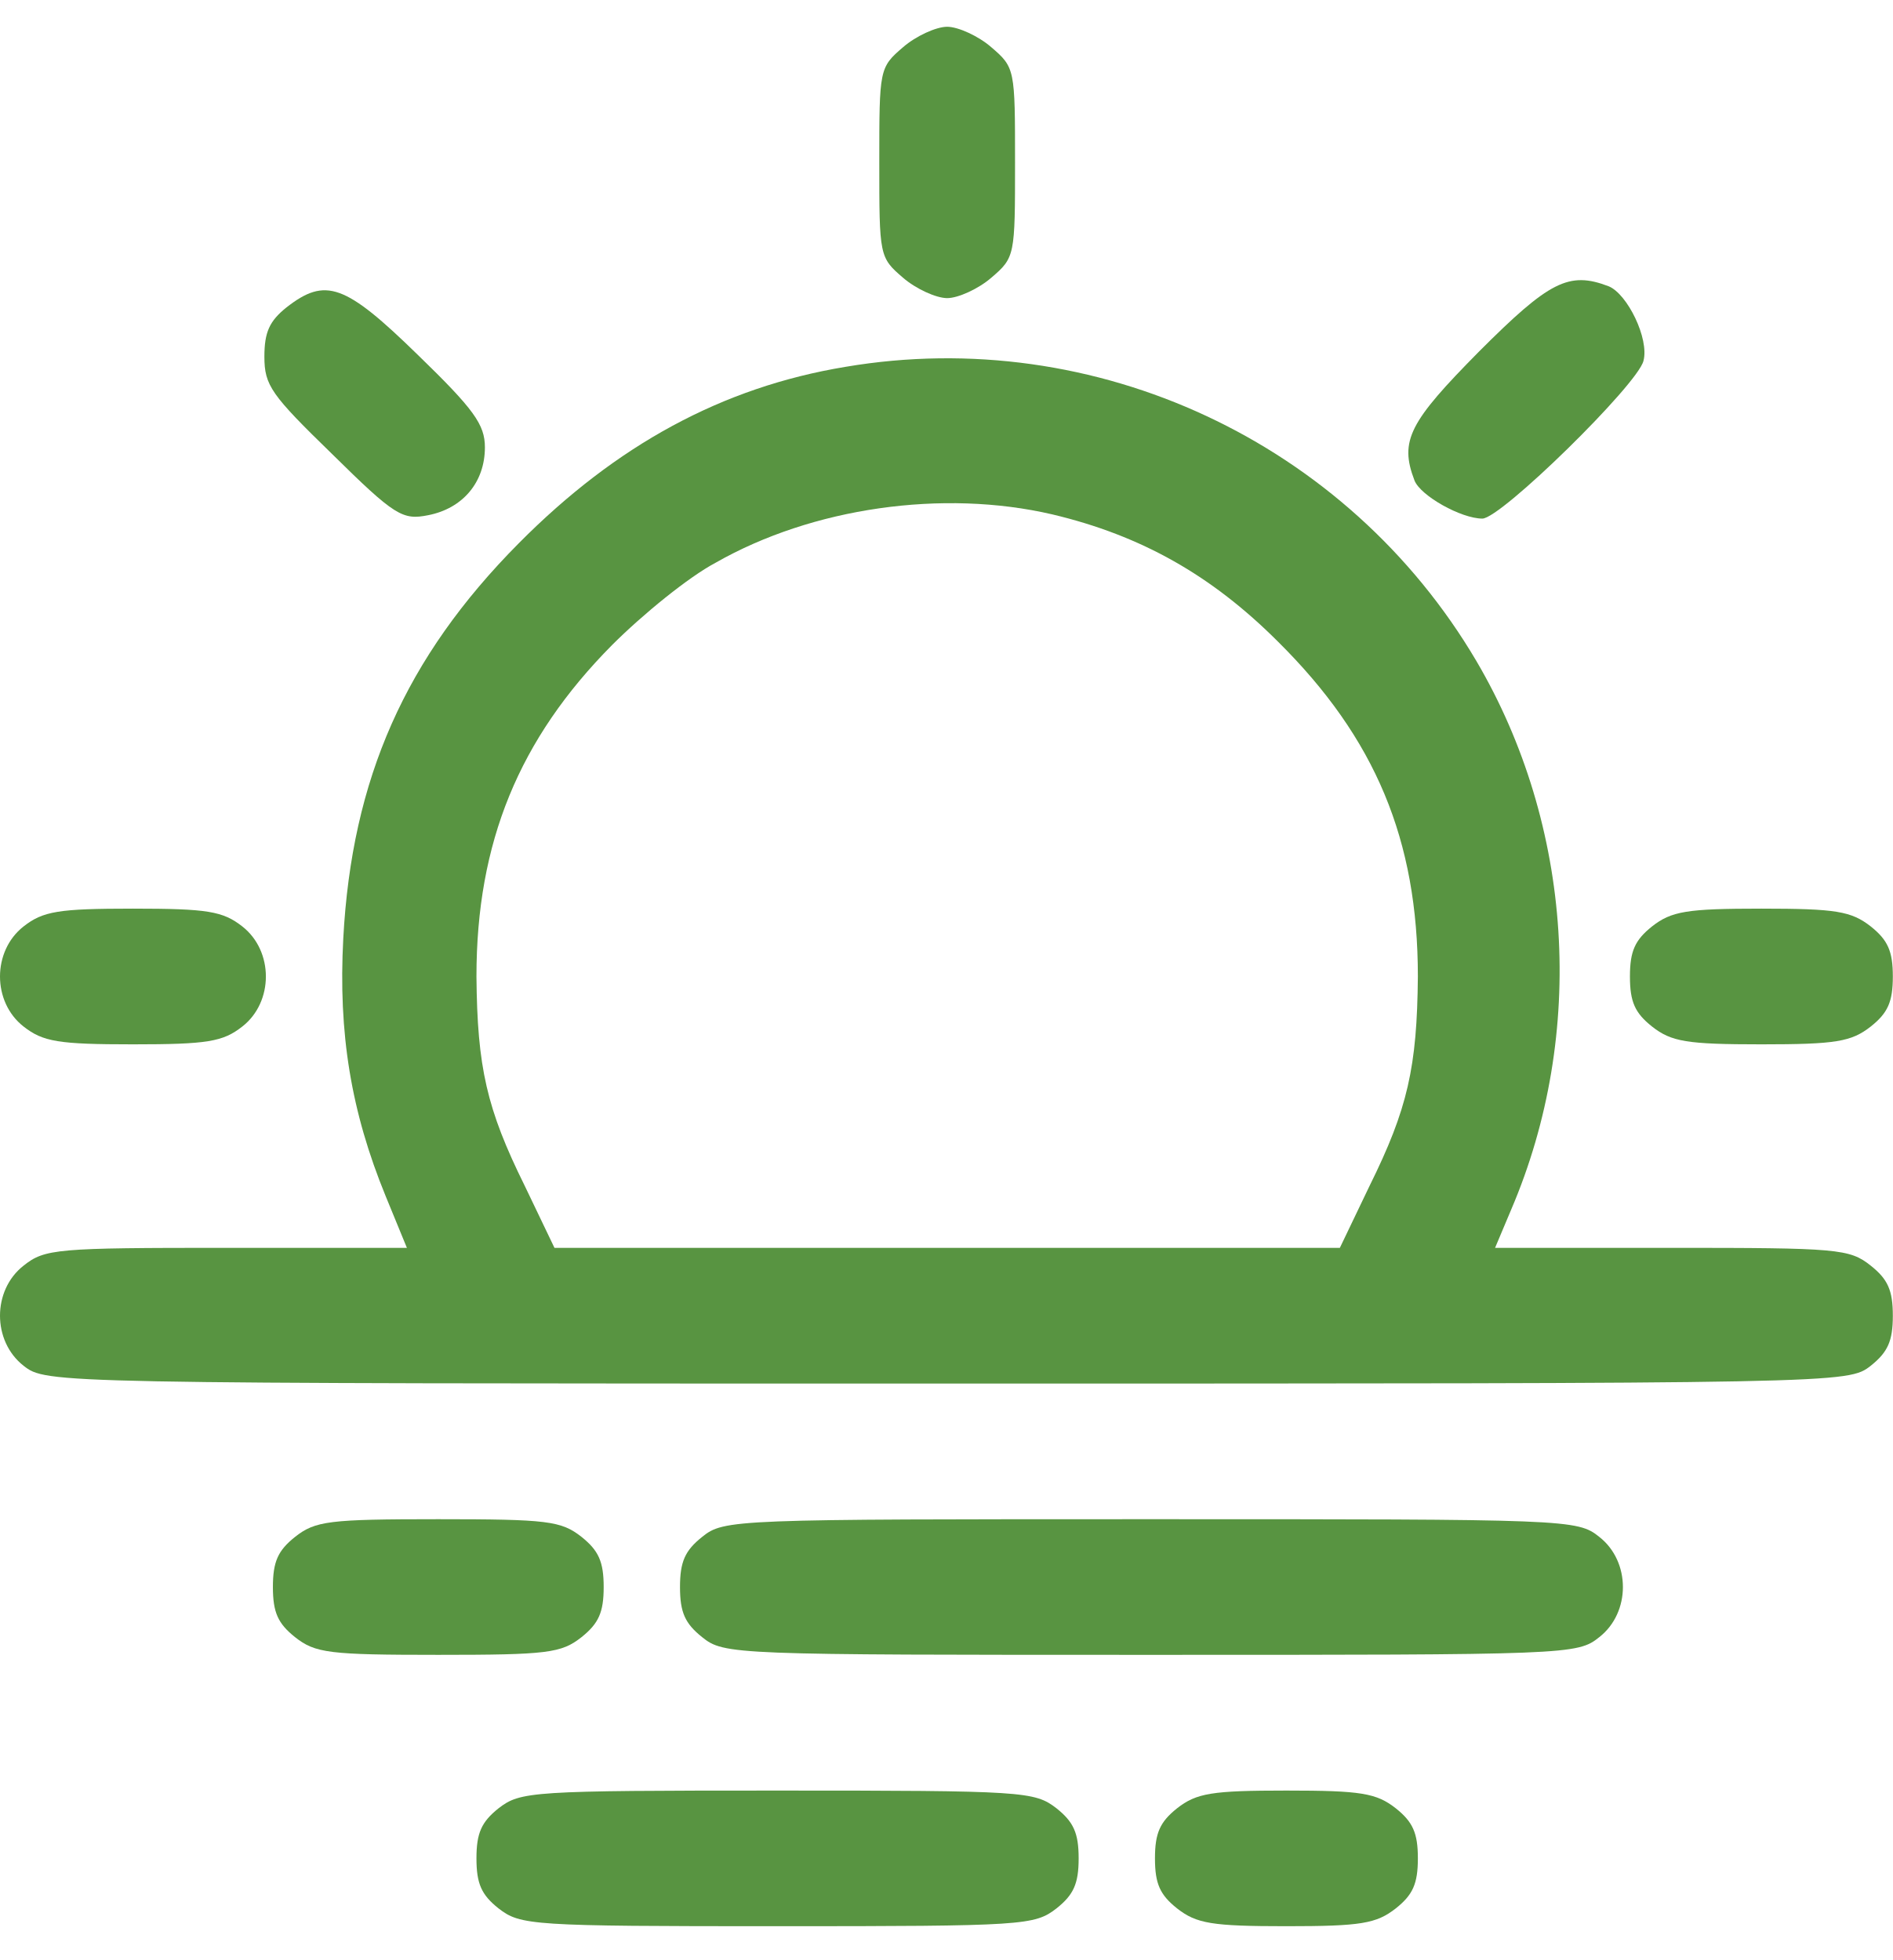
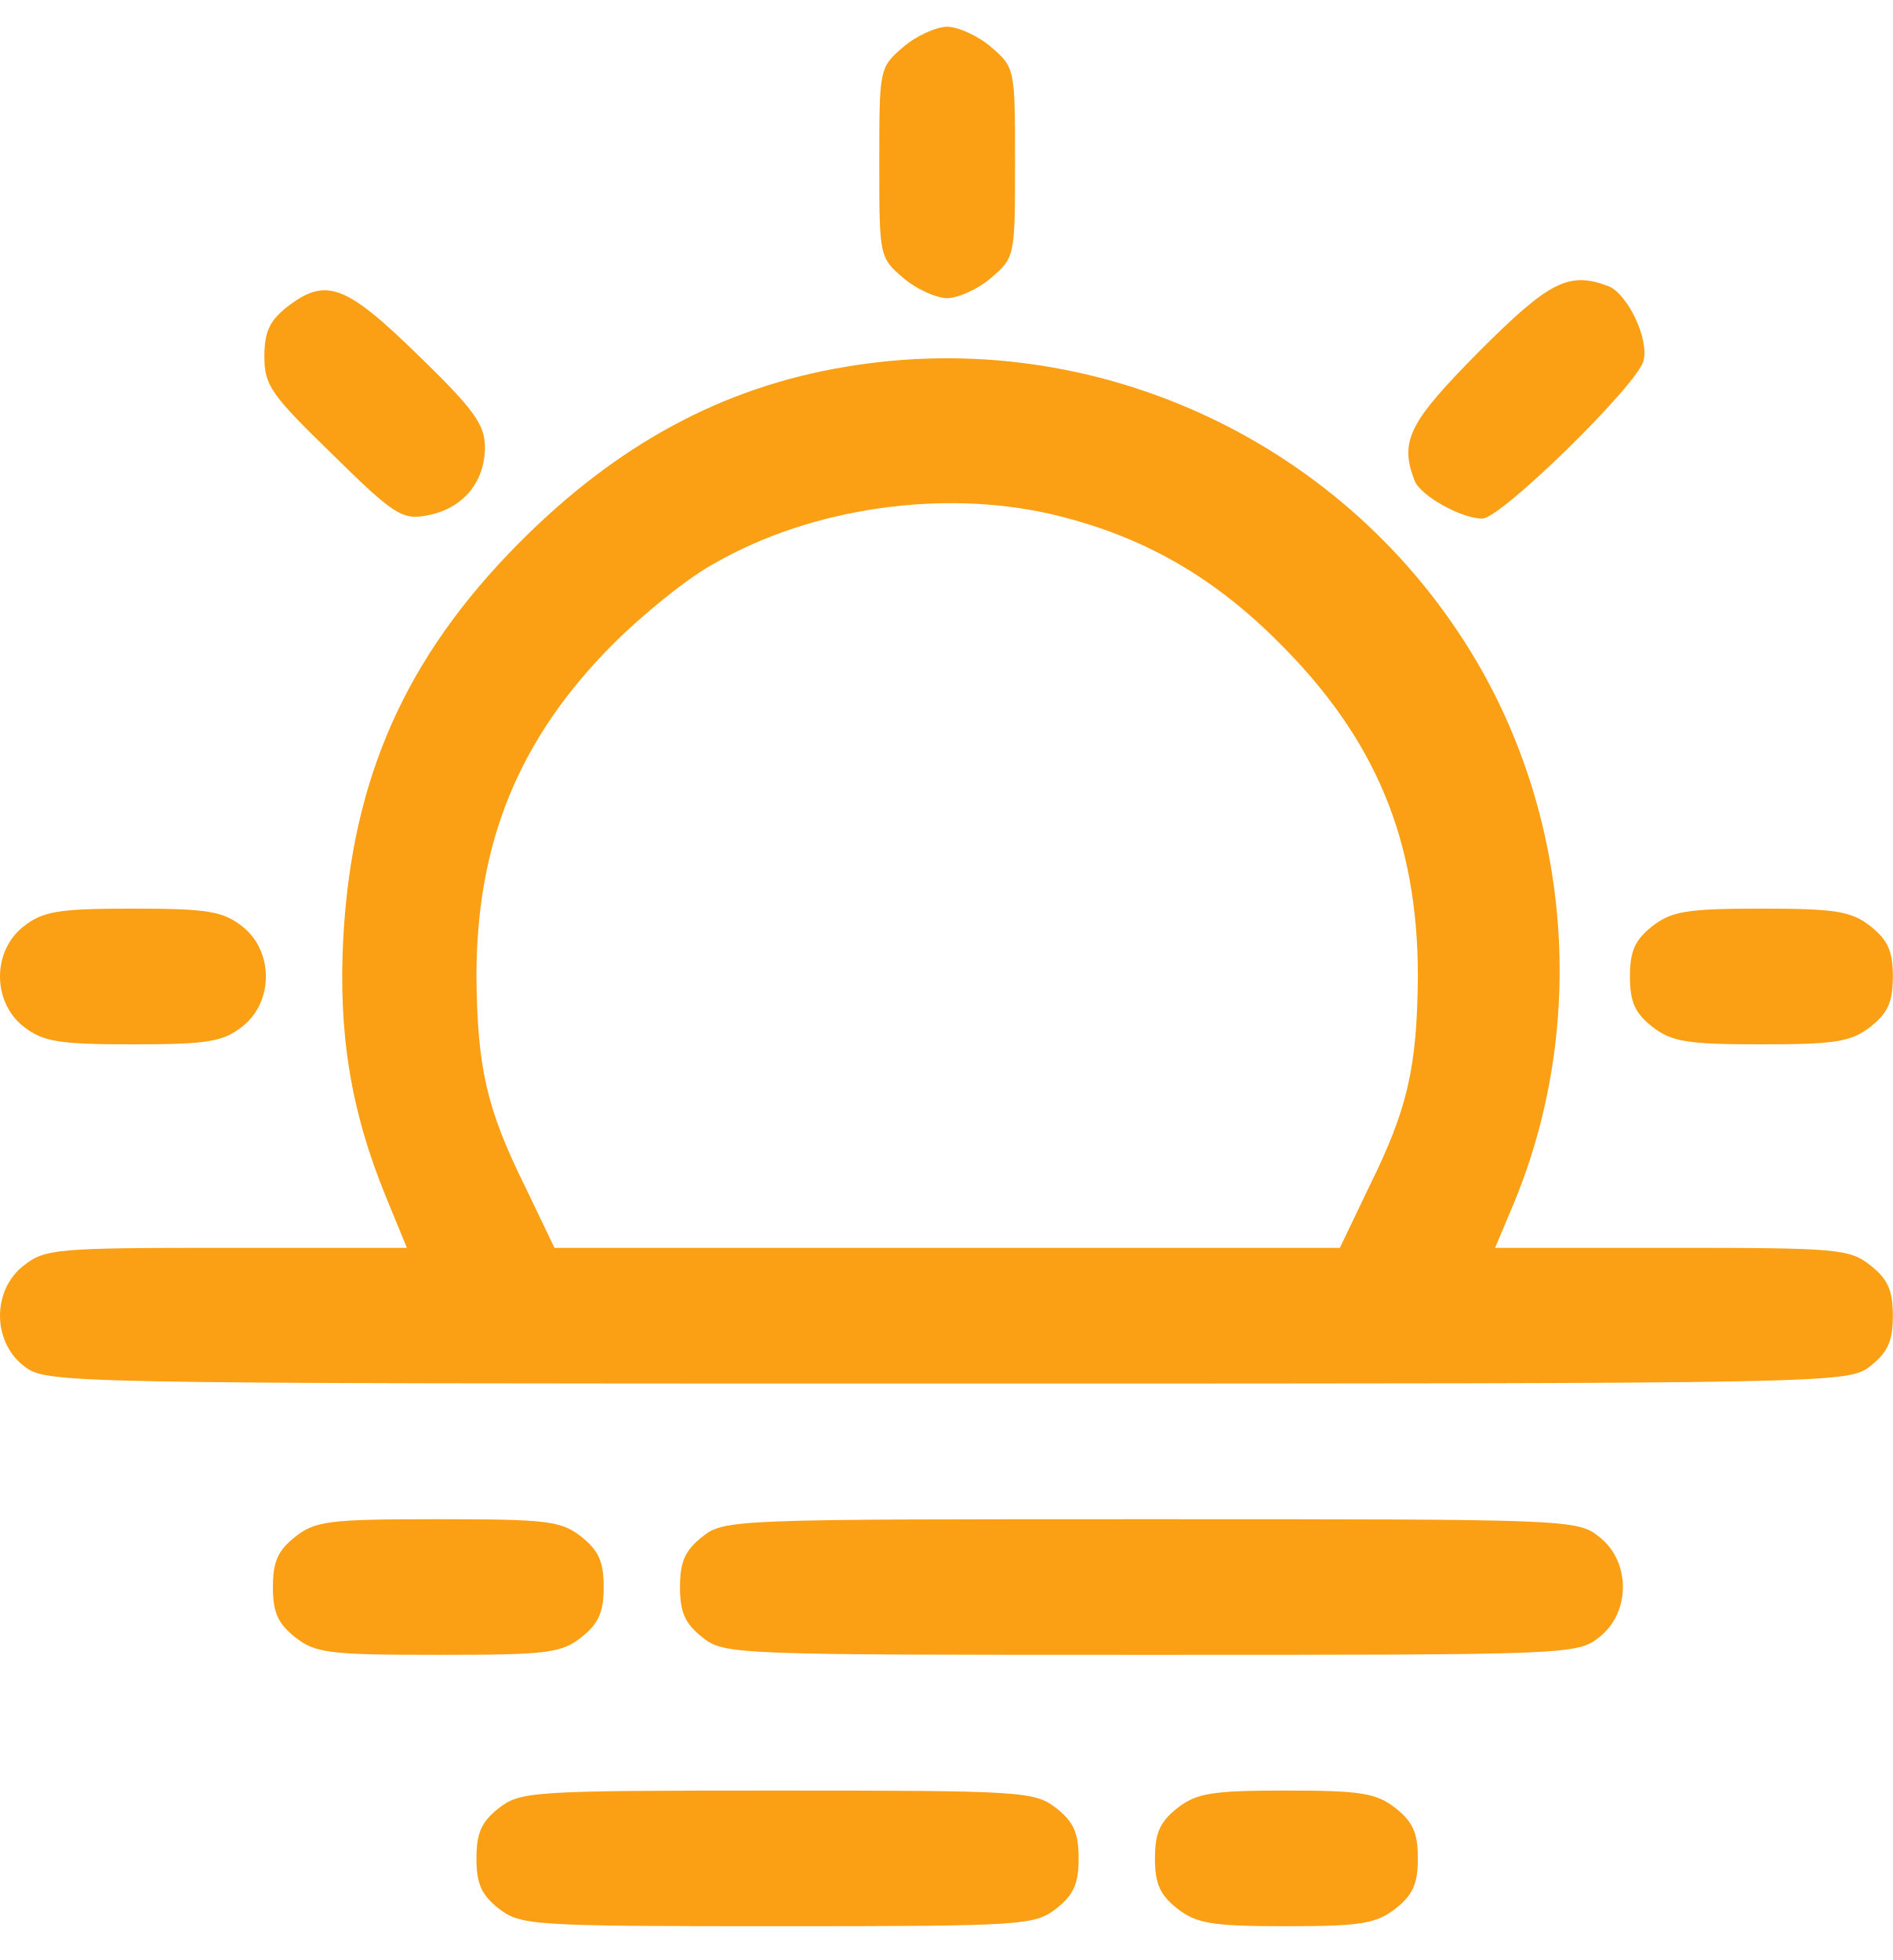
<svg xmlns="http://www.w3.org/2000/svg" width="28" height="29" viewBox="0 0 28 29" fill="none">
-   <path d="M13.359 0.698C13.007 0.999 13.007 1.024 13.007 2.404C13.007 3.784 13.007 3.809 13.359 4.11C13.547 4.273 13.848 4.411 14.011 4.411C14.174 4.411 14.475 4.273 14.663 4.11C15.015 3.809 15.015 3.784 15.015 2.404C15.015 1.024 15.015 0.999 14.663 0.698C14.475 0.534 14.174 0.396 14.011 0.396C13.848 0.396 13.547 0.534 13.359 0.698Z" fill="#589441" />
-   <path d="M21.878 5.202C20.849 6.243 20.698 6.519 20.924 7.109C21.012 7.335 21.614 7.673 21.928 7.673C22.204 7.673 24.224 5.691 24.311 5.34C24.399 5.013 24.073 4.349 23.797 4.236C23.207 4.01 22.919 4.16 21.878 5.202Z" fill="#589441" />
-   <path d="M4.237 4.549C3.987 4.75 3.911 4.913 3.911 5.277C3.911 5.704 4.012 5.842 4.915 6.72C5.843 7.636 5.956 7.698 6.333 7.623C6.847 7.523 7.173 7.134 7.173 6.619C7.173 6.281 7.01 6.055 6.182 5.252C5.103 4.198 4.815 4.098 4.237 4.549Z" fill="#589441" />
-   <path d="M12.505 5.428C10.686 5.729 9.118 6.582 7.675 8.037C5.994 9.731 5.204 11.525 5.078 13.884C5.003 15.289 5.191 16.443 5.705 17.698L6.019 18.463H3.347C0.837 18.463 0.662 18.476 0.348 18.727C-0.116 19.09 -0.116 19.843 0.348 20.207C0.687 20.471 0.712 20.471 14.011 20.471C27.31 20.471 27.335 20.471 27.674 20.207C27.925 20.006 28 19.843 28 19.467C28 19.09 27.925 18.927 27.674 18.727C27.36 18.476 27.184 18.463 24.725 18.463H22.116L22.354 17.898C23.471 15.289 23.27 12.215 21.84 9.781C19.933 6.544 16.207 4.8 12.505 5.428ZM15.567 7.611C16.884 7.924 17.925 8.514 18.904 9.493C20.347 10.923 20.974 12.428 20.974 14.448C20.962 15.791 20.824 16.405 20.259 17.547L19.82 18.463H14.011H8.202L7.763 17.547C7.198 16.405 7.06 15.791 7.048 14.448C7.048 12.466 7.675 10.935 9.055 9.543C9.507 9.091 10.184 8.539 10.586 8.326C12.016 7.51 13.948 7.234 15.567 7.611Z" fill="#589441" />
-   <path d="M0.348 13.708C-0.116 14.072 -0.116 14.825 0.348 15.188C0.637 15.414 0.863 15.452 1.967 15.452C3.071 15.452 3.297 15.414 3.585 15.188C4.049 14.825 4.049 14.072 3.585 13.708C3.297 13.482 3.071 13.444 1.967 13.444C0.863 13.444 0.637 13.482 0.348 13.708Z" fill="#589441" />
-   <path d="M24.437 13.708C24.186 13.909 24.111 14.072 24.111 14.448C24.111 14.825 24.186 14.988 24.437 15.188C24.725 15.414 24.951 15.452 26.055 15.452C27.159 15.452 27.385 15.414 27.674 15.188C27.925 14.988 28 14.825 28 14.448C28 14.072 27.925 13.909 27.674 13.708C27.385 13.482 27.159 13.444 26.055 13.444C24.951 13.444 24.725 13.482 24.437 13.708Z" fill="#589441" />
-   <path d="M4.363 22.741C4.112 22.942 4.037 23.105 4.037 23.482C4.037 23.858 4.112 24.021 4.363 24.222C4.664 24.46 4.865 24.485 6.483 24.485C8.102 24.485 8.302 24.46 8.604 24.222C8.854 24.021 8.93 23.858 8.93 23.482C8.93 23.105 8.854 22.942 8.604 22.741C8.302 22.503 8.102 22.478 6.483 22.478C4.865 22.478 4.664 22.503 4.363 22.741Z" fill="#589441" />
-   <path d="M10.385 22.741C10.134 22.942 10.059 23.105 10.059 23.482C10.059 23.858 10.134 24.021 10.385 24.222C10.711 24.485 10.837 24.485 17.022 24.485C23.207 24.485 23.333 24.485 23.659 24.222C24.123 23.858 24.123 23.105 23.659 22.741C23.333 22.478 23.207 22.478 17.022 22.478C10.837 22.478 10.711 22.478 10.385 22.741Z" fill="#589441" />
-   <path d="M7.374 26.756C7.123 26.957 7.048 27.12 7.048 27.496C7.048 27.873 7.123 28.036 7.374 28.236C7.7 28.488 7.851 28.5 11.502 28.5C15.153 28.5 15.303 28.488 15.629 28.236C15.88 28.036 15.956 27.873 15.956 27.496C15.956 27.12 15.88 26.957 15.629 26.756C15.303 26.505 15.153 26.493 11.502 26.493C7.851 26.493 7.7 26.505 7.374 26.756Z" fill="#589441" />
-   <path d="M17.411 26.756C17.16 26.957 17.085 27.12 17.085 27.496C17.085 27.873 17.16 28.036 17.411 28.236C17.7 28.462 17.925 28.5 19.029 28.5C20.134 28.5 20.359 28.462 20.648 28.236C20.899 28.036 20.974 27.873 20.974 27.496C20.974 27.12 20.899 26.957 20.648 26.756C20.359 26.53 20.134 26.493 19.029 26.493C17.925 26.493 17.7 26.53 17.411 26.756Z" fill="#589441" />
+   <path d="M13.359 0.698C13.007 0.999 13.007 1.024 13.007 2.404C13.007 3.784 13.007 3.809 13.359 4.11C13.547 4.273 13.848 4.411 14.011 4.411C14.174 4.411 14.475 4.273 14.663 4.11C15.015 3.809 15.015 3.784 15.015 2.404C15.015 1.024 15.015 0.999 14.663 0.698C14.475 0.534 14.174 0.396 14.011 0.396C13.848 0.396 13.547 0.534 13.359 0.698Z" fill="#FB9F14" />
+   <path d="M21.878 5.202C20.849 6.243 20.698 6.519 20.924 7.109C21.012 7.335 21.614 7.673 21.928 7.673C22.204 7.673 24.224 5.691 24.311 5.34C24.399 5.013 24.073 4.349 23.797 4.236C23.207 4.01 22.919 4.16 21.878 5.202Z" fill="#FB9F14" />
+   <path d="M4.237 4.549C3.987 4.75 3.911 4.913 3.911 5.277C3.911 5.704 4.012 5.842 4.915 6.72C5.843 7.636 5.956 7.698 6.333 7.623C6.847 7.523 7.173 7.134 7.173 6.619C7.173 6.281 7.01 6.055 6.182 5.252C5.103 4.198 4.815 4.098 4.237 4.549Z" fill="#FB9F14" />
+   <path d="M12.505 5.428C10.686 5.729 9.118 6.582 7.675 8.037C5.994 9.731 5.204 11.525 5.078 13.884C5.003 15.289 5.191 16.443 5.705 17.698L6.019 18.463H3.347C0.837 18.463 0.662 18.476 0.348 18.727C-0.116 19.09 -0.116 19.843 0.348 20.207C0.687 20.471 0.712 20.471 14.011 20.471C27.31 20.471 27.335 20.471 27.674 20.207C27.925 20.006 28 19.843 28 19.467C28 19.09 27.925 18.927 27.674 18.727C27.36 18.476 27.184 18.463 24.725 18.463H22.116L22.354 17.898C23.471 15.289 23.27 12.215 21.84 9.781C19.933 6.544 16.207 4.8 12.505 5.428ZM15.567 7.611C16.884 7.924 17.925 8.514 18.904 9.493C20.347 10.923 20.974 12.428 20.974 14.448C20.962 15.791 20.824 16.405 20.259 17.547L19.82 18.463H14.011H8.202L7.763 17.547C7.198 16.405 7.06 15.791 7.048 14.448C7.048 12.466 7.675 10.935 9.055 9.543C9.507 9.091 10.184 8.539 10.586 8.326C12.016 7.51 13.948 7.234 15.567 7.611Z" fill="#FB9F14" />
+   <path d="M0.348 13.708C-0.116 14.072 -0.116 14.825 0.348 15.188C0.637 15.414 0.863 15.452 1.967 15.452C3.071 15.452 3.297 15.414 3.585 15.188C4.049 14.825 4.049 14.072 3.585 13.708C3.297 13.482 3.071 13.444 1.967 13.444C0.863 13.444 0.637 13.482 0.348 13.708Z" fill="#FB9F14" />
+   <path d="M24.437 13.708C24.186 13.909 24.111 14.072 24.111 14.448C24.111 14.825 24.186 14.988 24.437 15.188C24.725 15.414 24.951 15.452 26.055 15.452C27.159 15.452 27.385 15.414 27.674 15.188C27.925 14.988 28 14.825 28 14.448C28 14.072 27.925 13.909 27.674 13.708C27.385 13.482 27.159 13.444 26.055 13.444C24.951 13.444 24.725 13.482 24.437 13.708Z" fill="#FB9F14" />
+   <path d="M4.363 22.741C4.112 22.942 4.037 23.105 4.037 23.482C4.037 23.858 4.112 24.021 4.363 24.222C4.664 24.46 4.865 24.485 6.483 24.485C8.102 24.485 8.302 24.46 8.604 24.222C8.854 24.021 8.93 23.858 8.93 23.482C8.93 23.105 8.854 22.942 8.604 22.741C8.302 22.503 8.102 22.478 6.483 22.478C4.865 22.478 4.664 22.503 4.363 22.741Z" fill="#FB9F14" />
+   <path d="M10.385 22.741C10.134 22.942 10.059 23.105 10.059 23.482C10.059 23.858 10.134 24.021 10.385 24.222C10.711 24.485 10.837 24.485 17.022 24.485C23.207 24.485 23.333 24.485 23.659 24.222C24.123 23.858 24.123 23.105 23.659 22.741C23.333 22.478 23.207 22.478 17.022 22.478C10.837 22.478 10.711 22.478 10.385 22.741Z" fill="#FB9F14" />
+   <path d="M7.374 26.756C7.123 26.957 7.048 27.12 7.048 27.496C7.048 27.873 7.123 28.036 7.374 28.236C7.7 28.488 7.851 28.5 11.502 28.5C15.153 28.5 15.303 28.488 15.629 28.236C15.88 28.036 15.956 27.873 15.956 27.496C15.956 27.12 15.88 26.957 15.629 26.756C15.303 26.505 15.153 26.493 11.502 26.493C7.851 26.493 7.7 26.505 7.374 26.756Z" fill="#FB9F14" />
+   <path d="M17.411 26.756C17.16 26.957 17.085 27.12 17.085 27.496C17.085 27.873 17.16 28.036 17.411 28.236C17.7 28.462 17.925 28.5 19.029 28.5C20.134 28.5 20.359 28.462 20.648 28.236C20.899 28.036 20.974 27.873 20.974 27.496C20.974 27.12 20.899 26.957 20.648 26.756C20.359 26.53 20.134 26.493 19.029 26.493C17.925 26.493 17.7 26.53 17.411 26.756Z" fill="#FB9F14" />
</svg>
